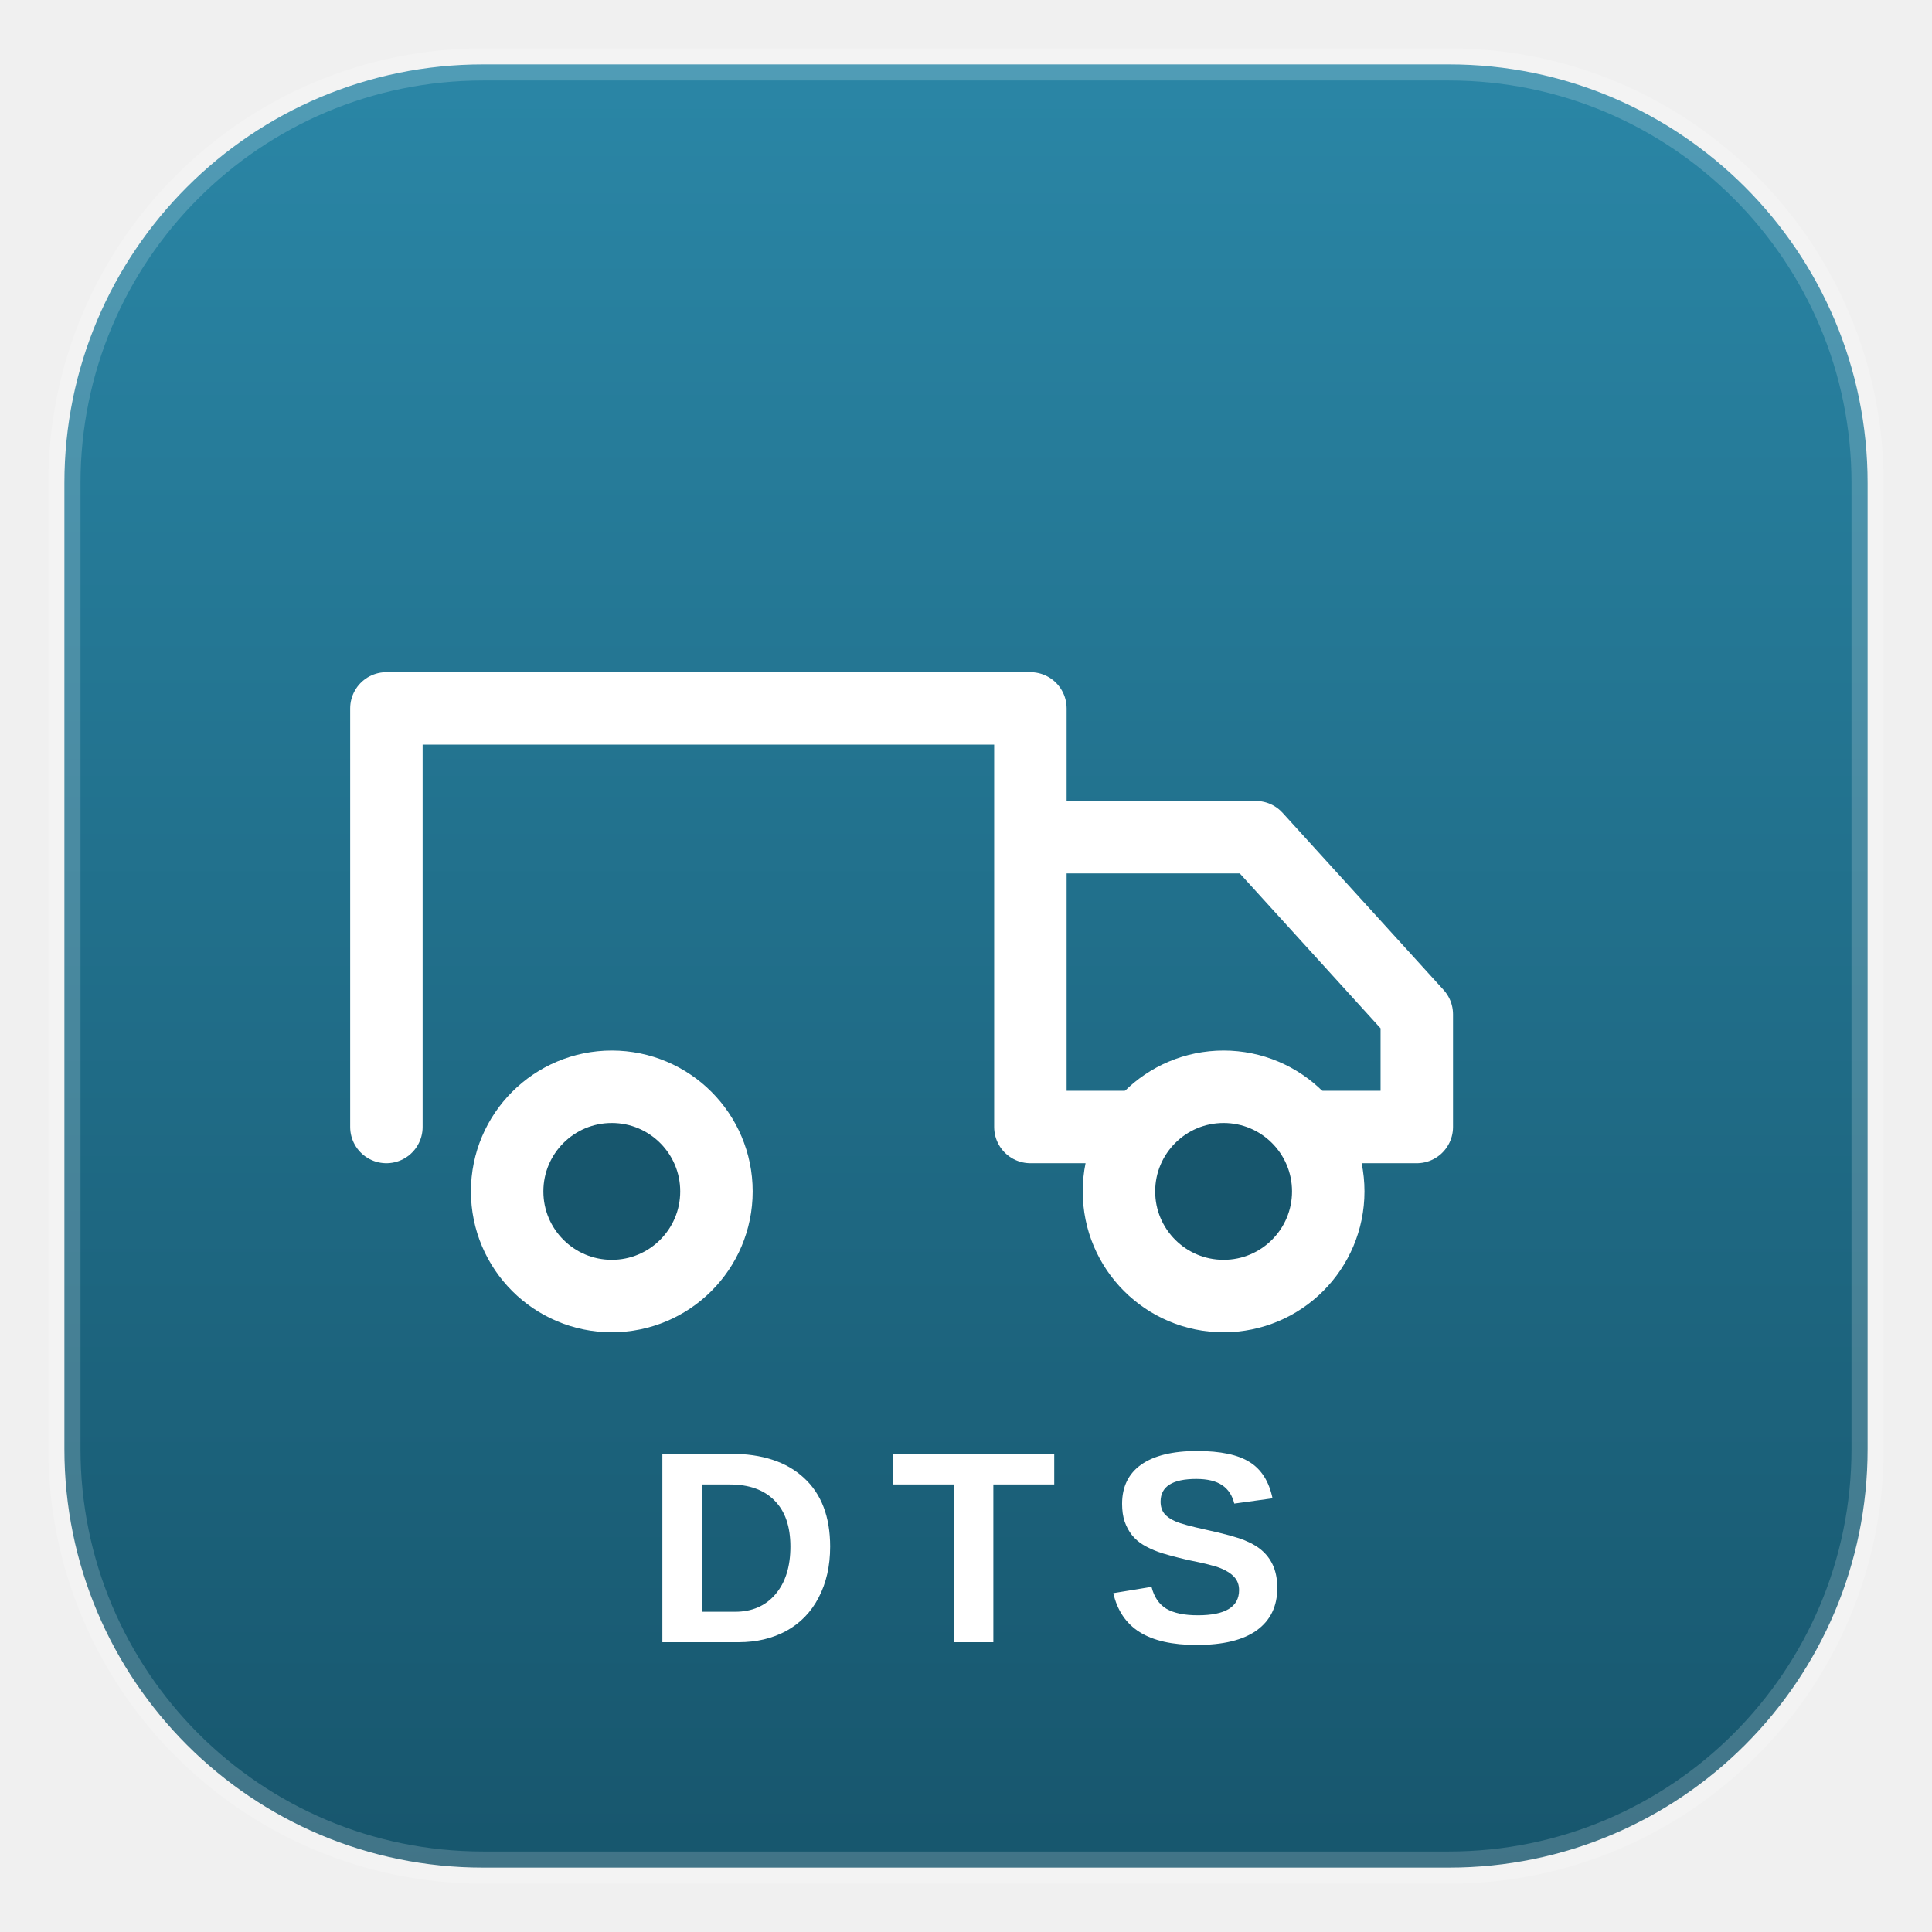
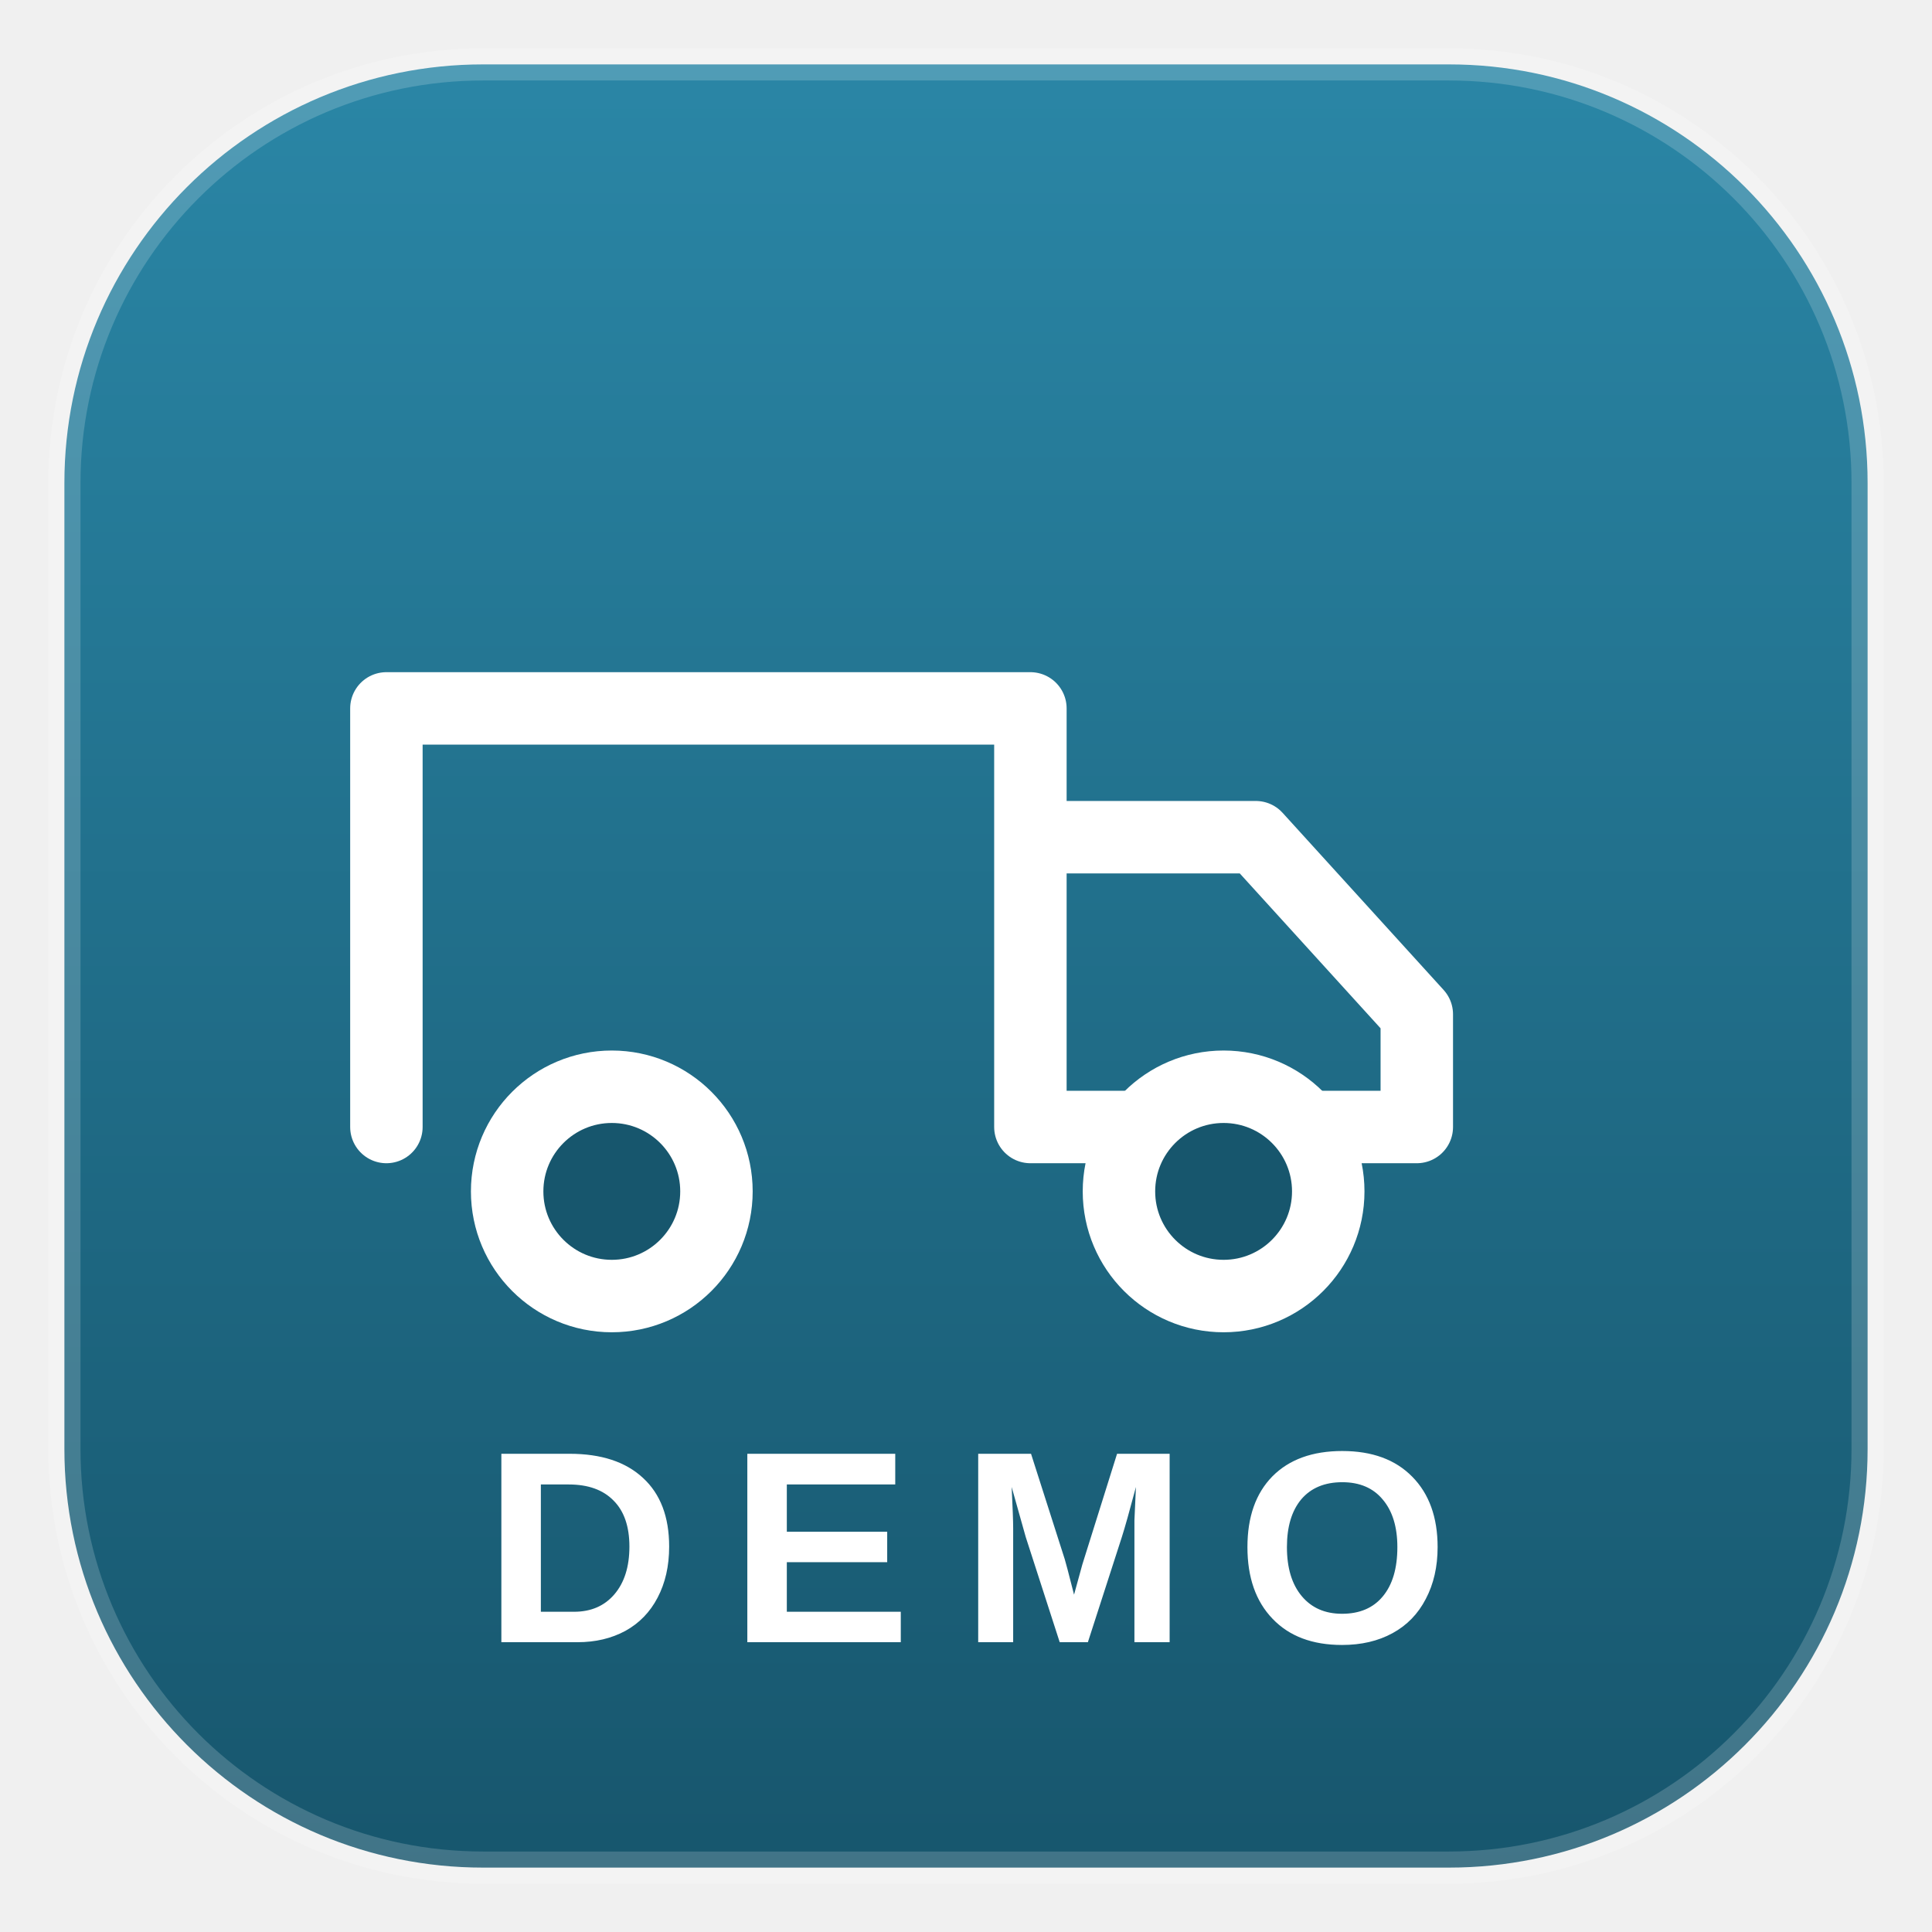
- <svg xmlns="http://www.w3.org/2000/svg" viewBox="0 0 120 120" role="img" aria-label="Demo Truck Services">
+ <svg xmlns="http://www.w3.org/2000/svg" viewBox="0 0 120 120" role="img" aria-label="DEMO Commercials Ltd">
  <defs>
    <linearGradient id="g" x1="0" y1="0" x2="0" y2="1">
      <stop offset="0" stop-color="#2A86A6" />
      <stop offset="1" stop-color="#17566D" />
    </linearGradient>
  </defs>
  <rect x="4" y="4" width="112" height="112" rx="26" fill="url(#g)" />
  <rect x="4" y="4" width="112" height="112" rx="26" fill="none" stroke="#ffffff" stroke-opacity=".18" stroke-width="2" />
  <g fill="none" stroke="#ffffff" stroke-width="4.5" stroke-linecap="round" stroke-linejoin="round">
    <path d="M24 70V44h40v26M64 52h14l10 11v7H64" />
    <circle cx="38" cy="74" r="6.5" fill="#17566D" />
    <circle cx="76" cy="74" r="6.5" fill="#17566D" />
  </g>
-   <text x="60" y="102" text-anchor="middle" font-family="Arial, Helvetica, sans-serif" font-size="17" font-weight="700" letter-spacing="3" fill="#ffffff">DTS</text>
+   <text x="60" y="102" text-anchor="middle" font-family="Arial, Helvetica, sans-serif" font-size="17" font-weight="700" letter-spacing="3" fill="#ffffff">DEMO</text>
</svg>
